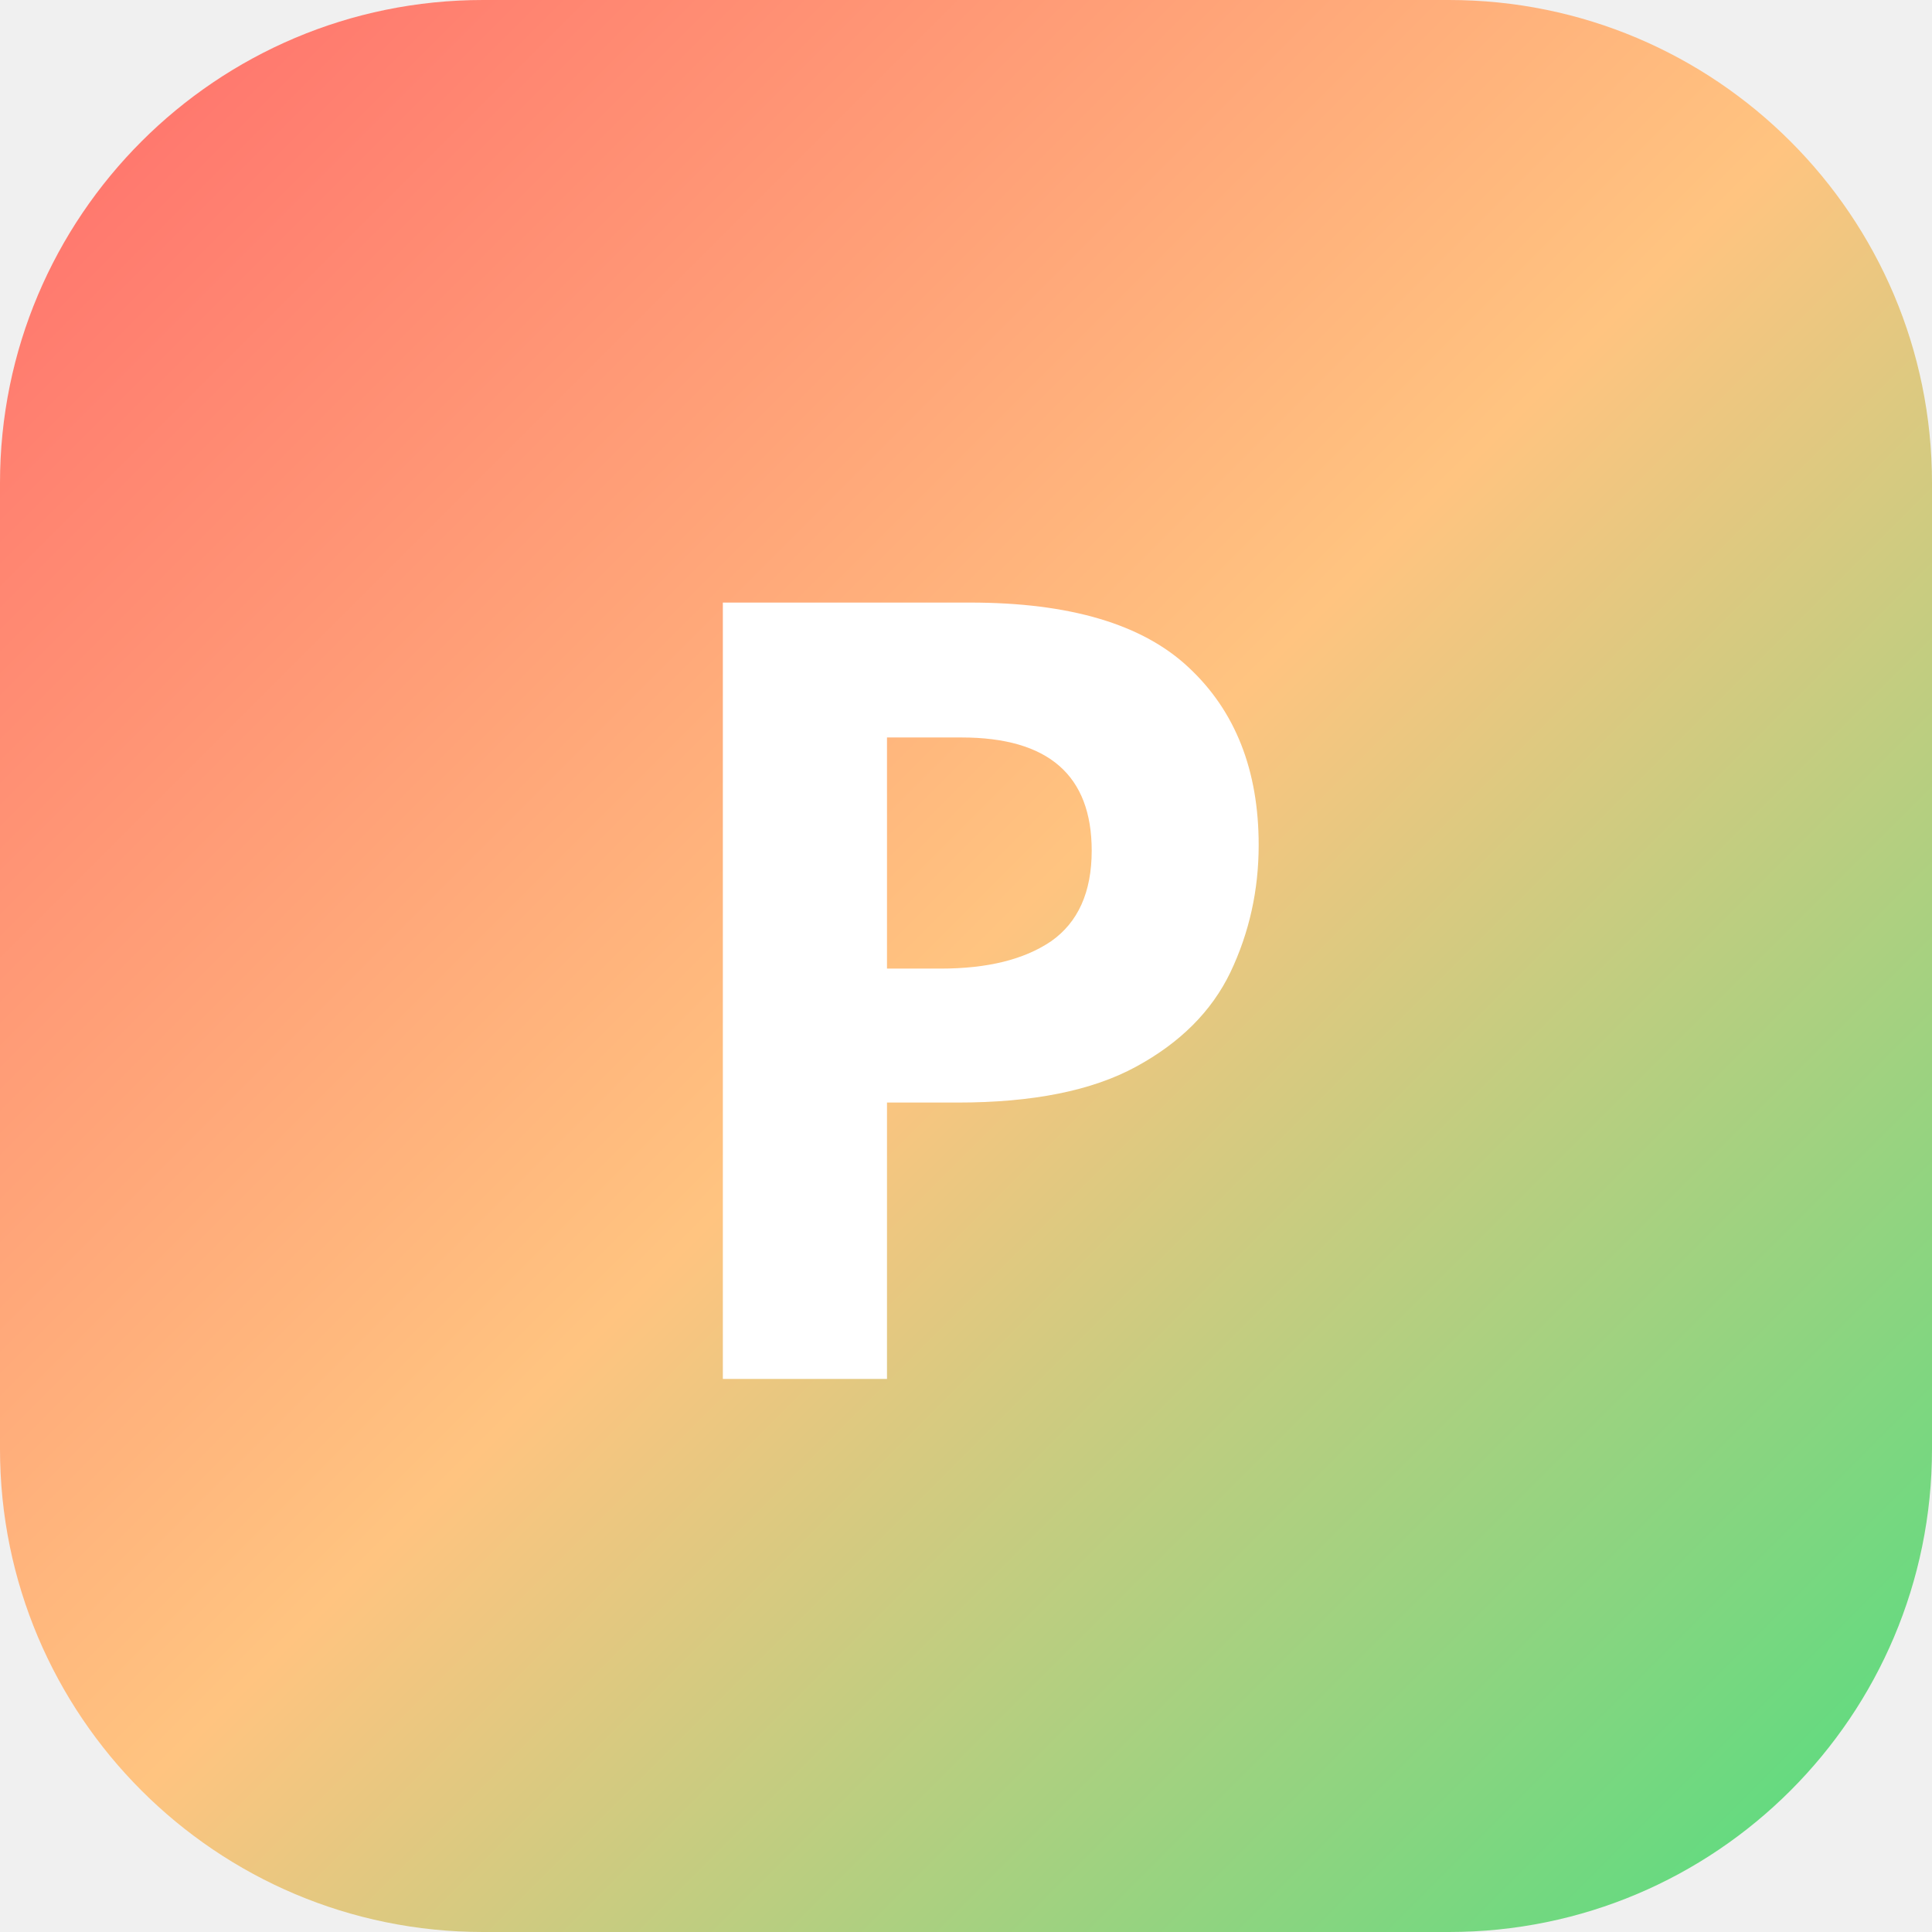
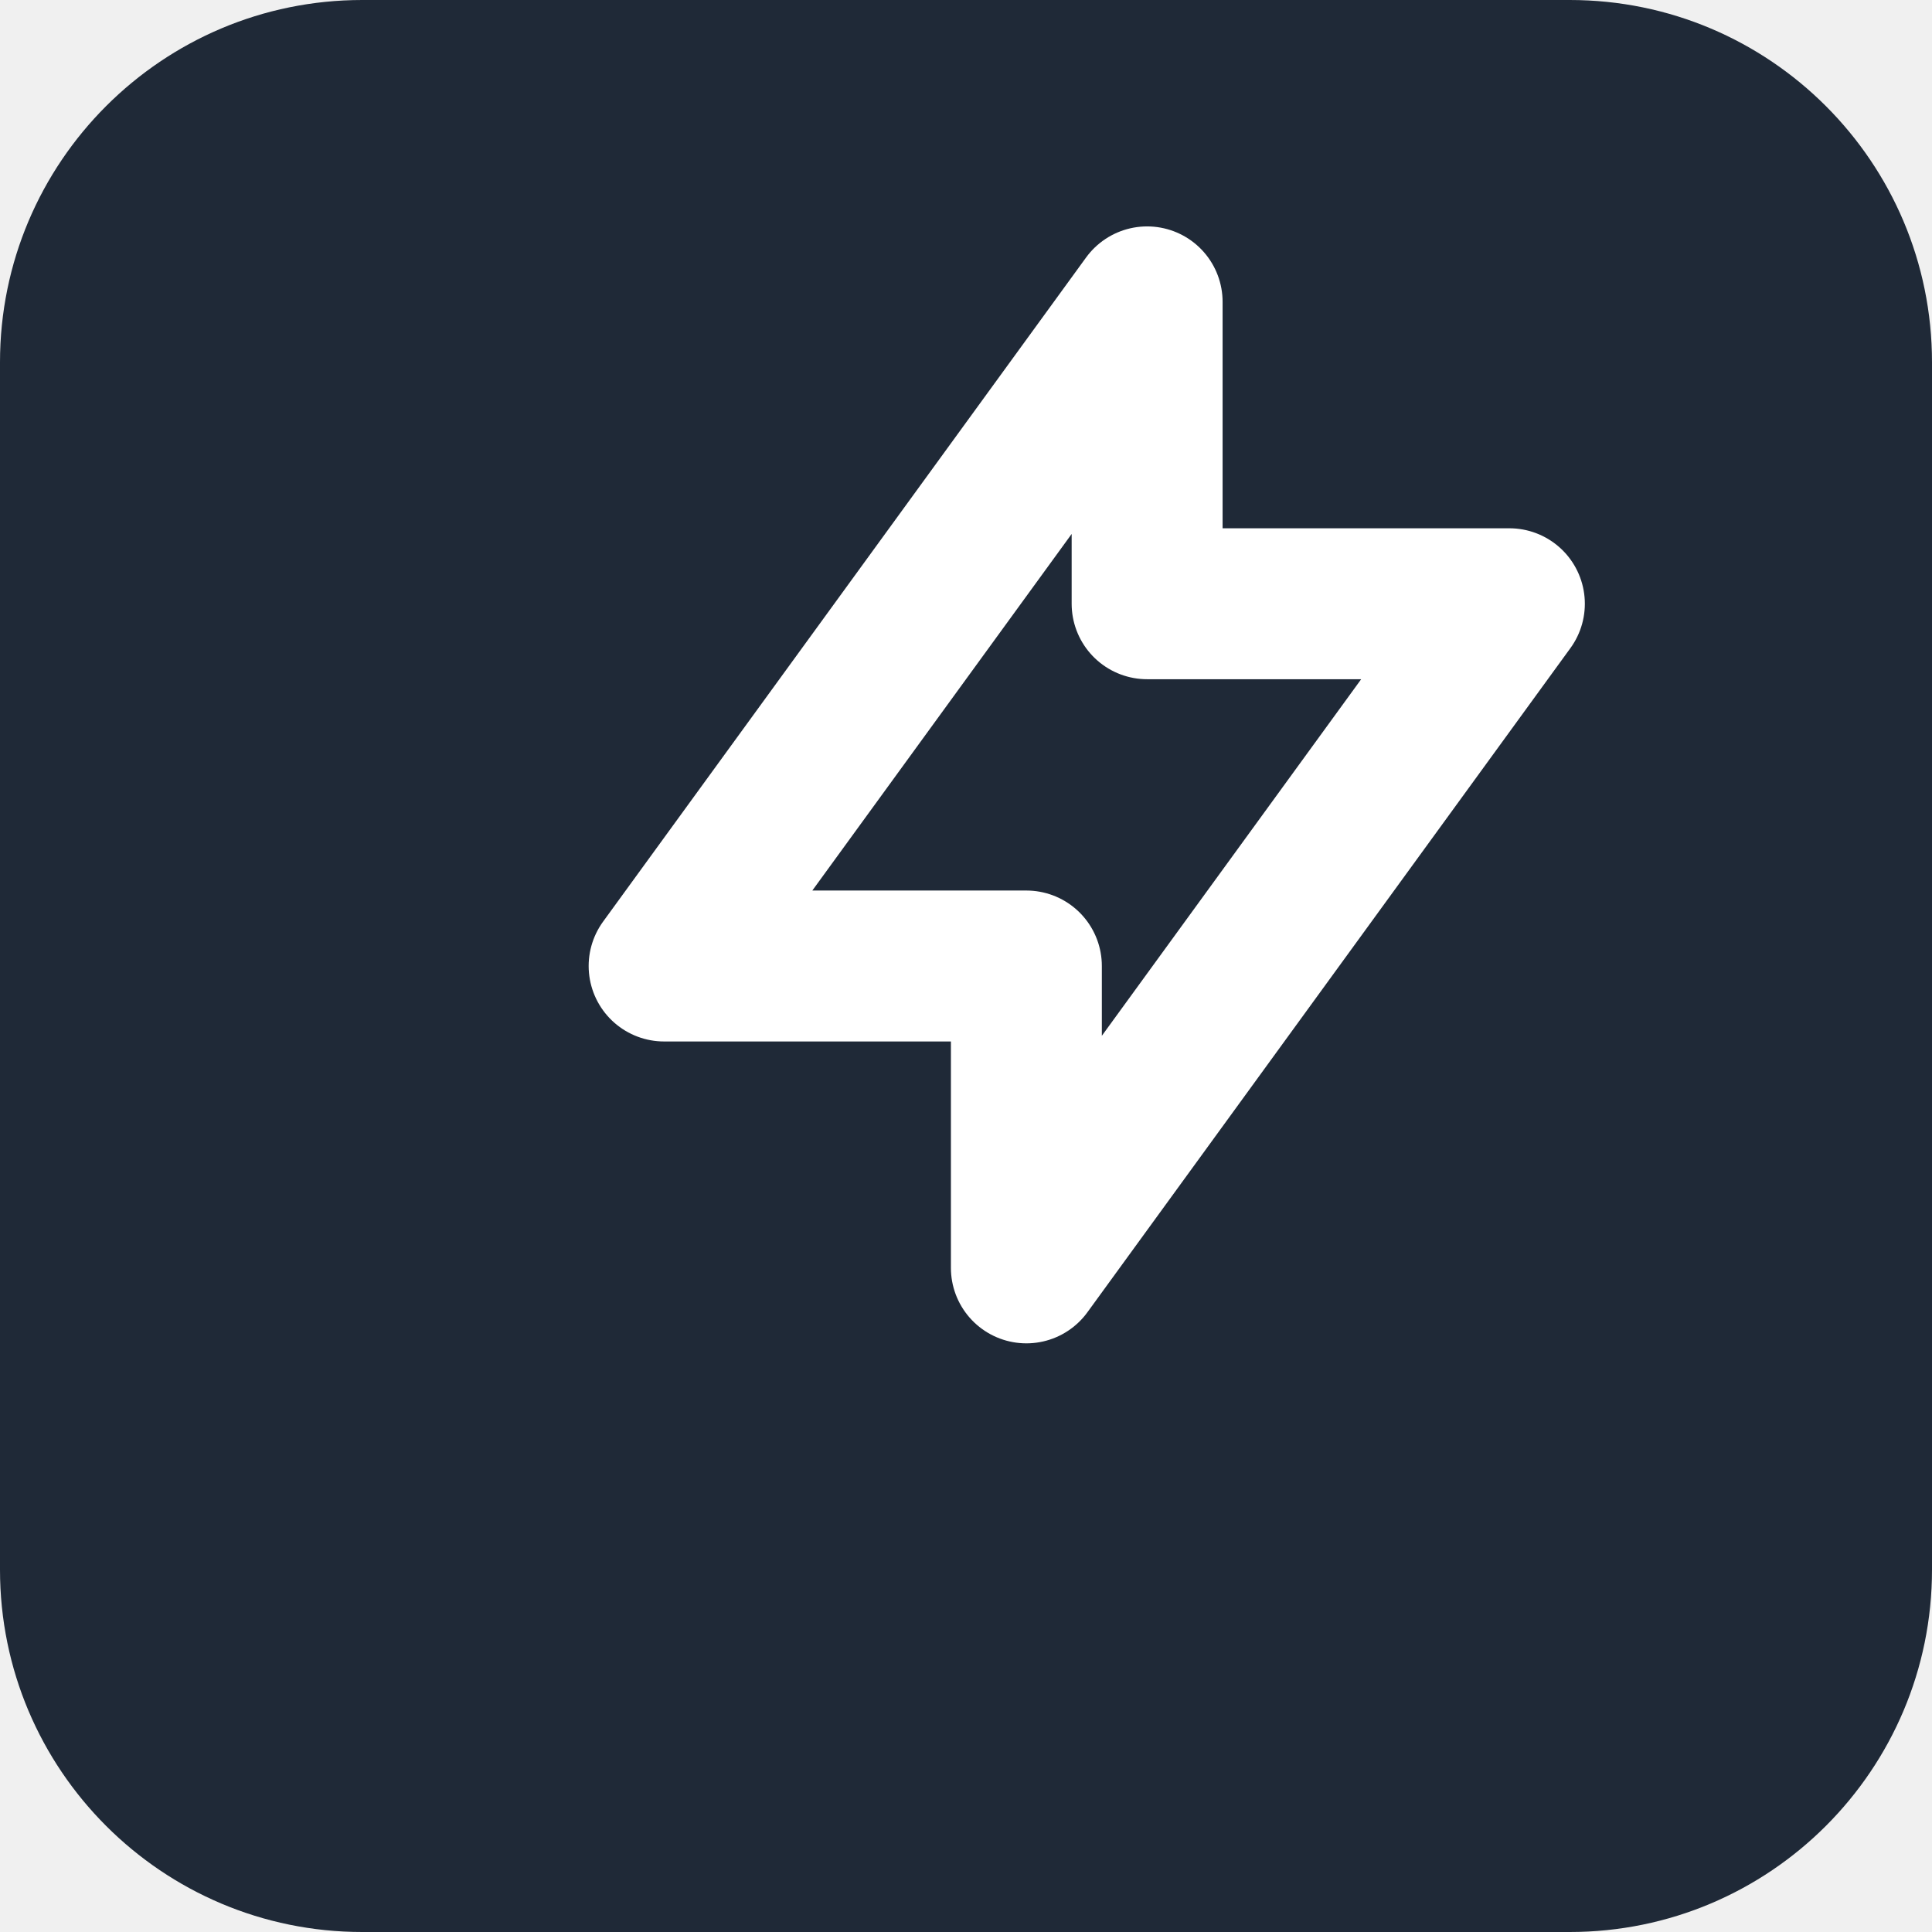
<svg xmlns="http://www.w3.org/2000/svg" viewBox="0 0 32 32">
-   <defs>
-     <linearGradient id="grad" x1="0%" y1="0%" x2="100%" y2="100%">
-       <stop offset="0%" style="stop-color:#ff6b6b" />
-       <stop offset="50%" style="stop-color:#ffc480" />
-       <stop offset="100%" style="stop-color:#4ade80" />
-     </linearGradient>
-   </defs>
-   <rect width="32" height="32" rx="8" fill="url(#grad)" />
-   <text x="50%" y="50%" text-anchor="middle" dy=".38em" font-family="DynaPuff, system-ui, sans-serif" font-size="18" font-weight="700" fill="white">P</text>
+   <rect width="32" height="32" rx="6" fill="#1f2937" />
+   <path d="M19 10V5L11 16h6v5l8-11h-6z" fill="none" stroke="white" stroke-width="2.5" stroke-linecap="round" stroke-linejoin="round" />
</svg>
